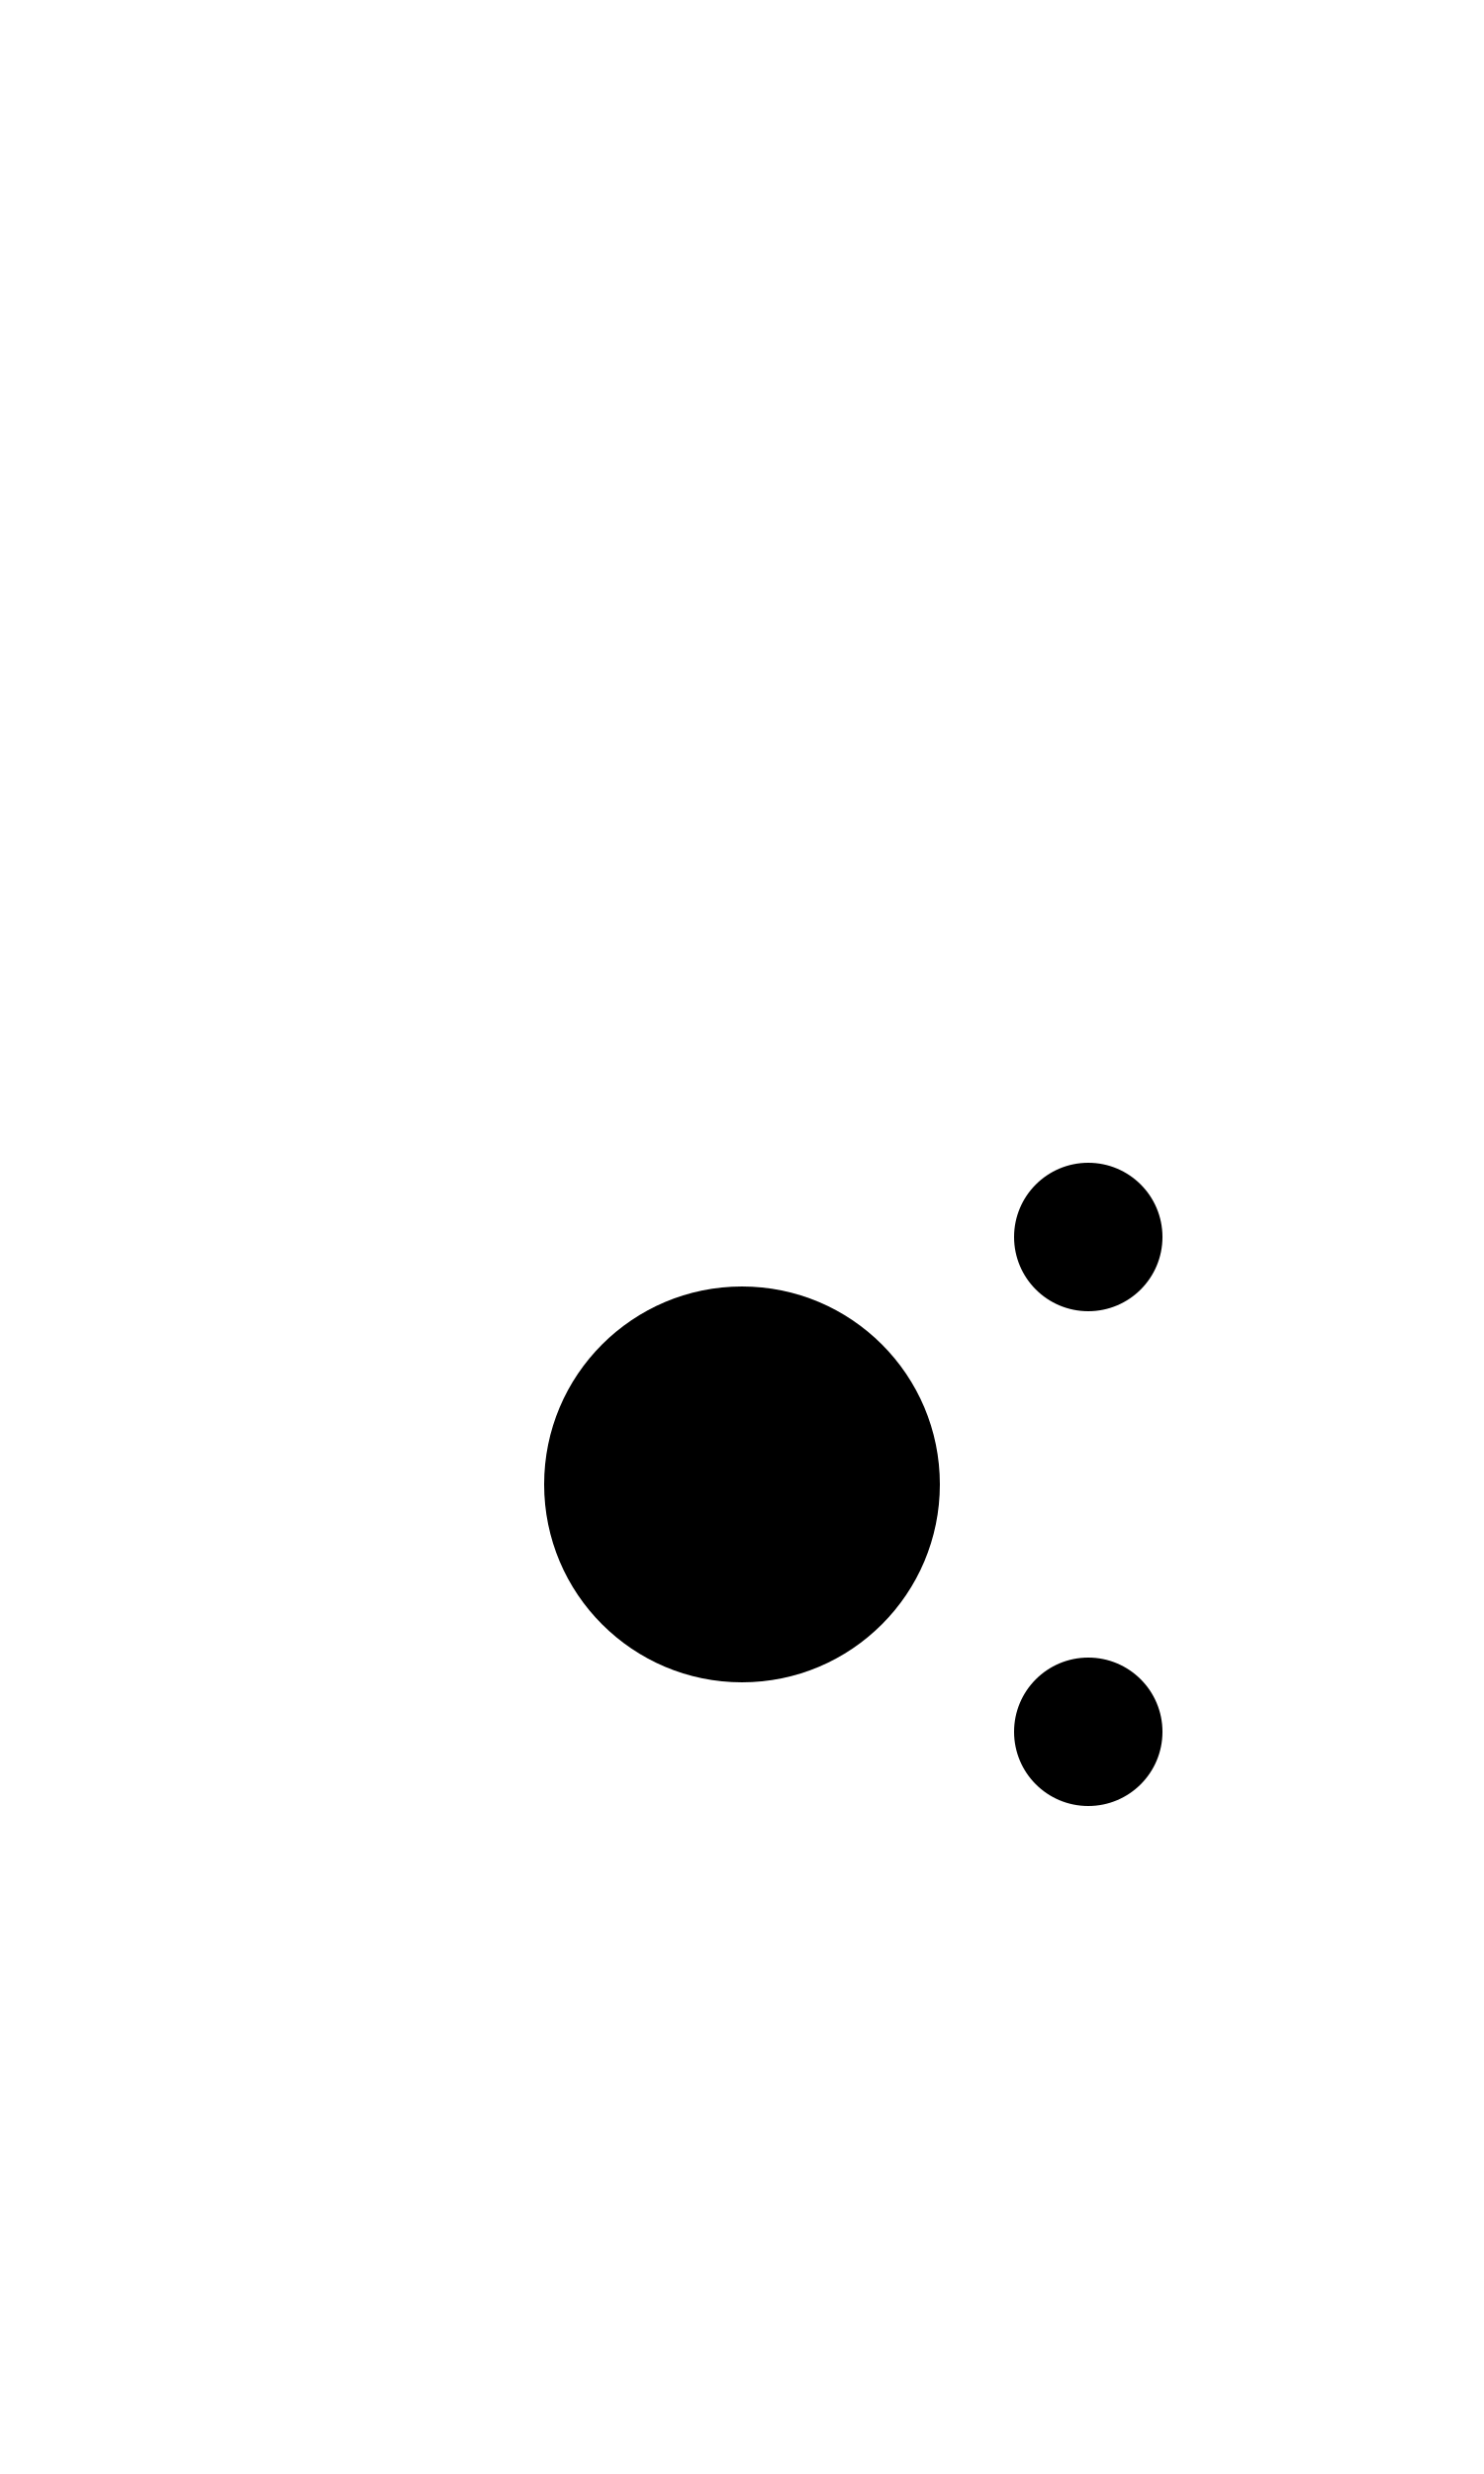
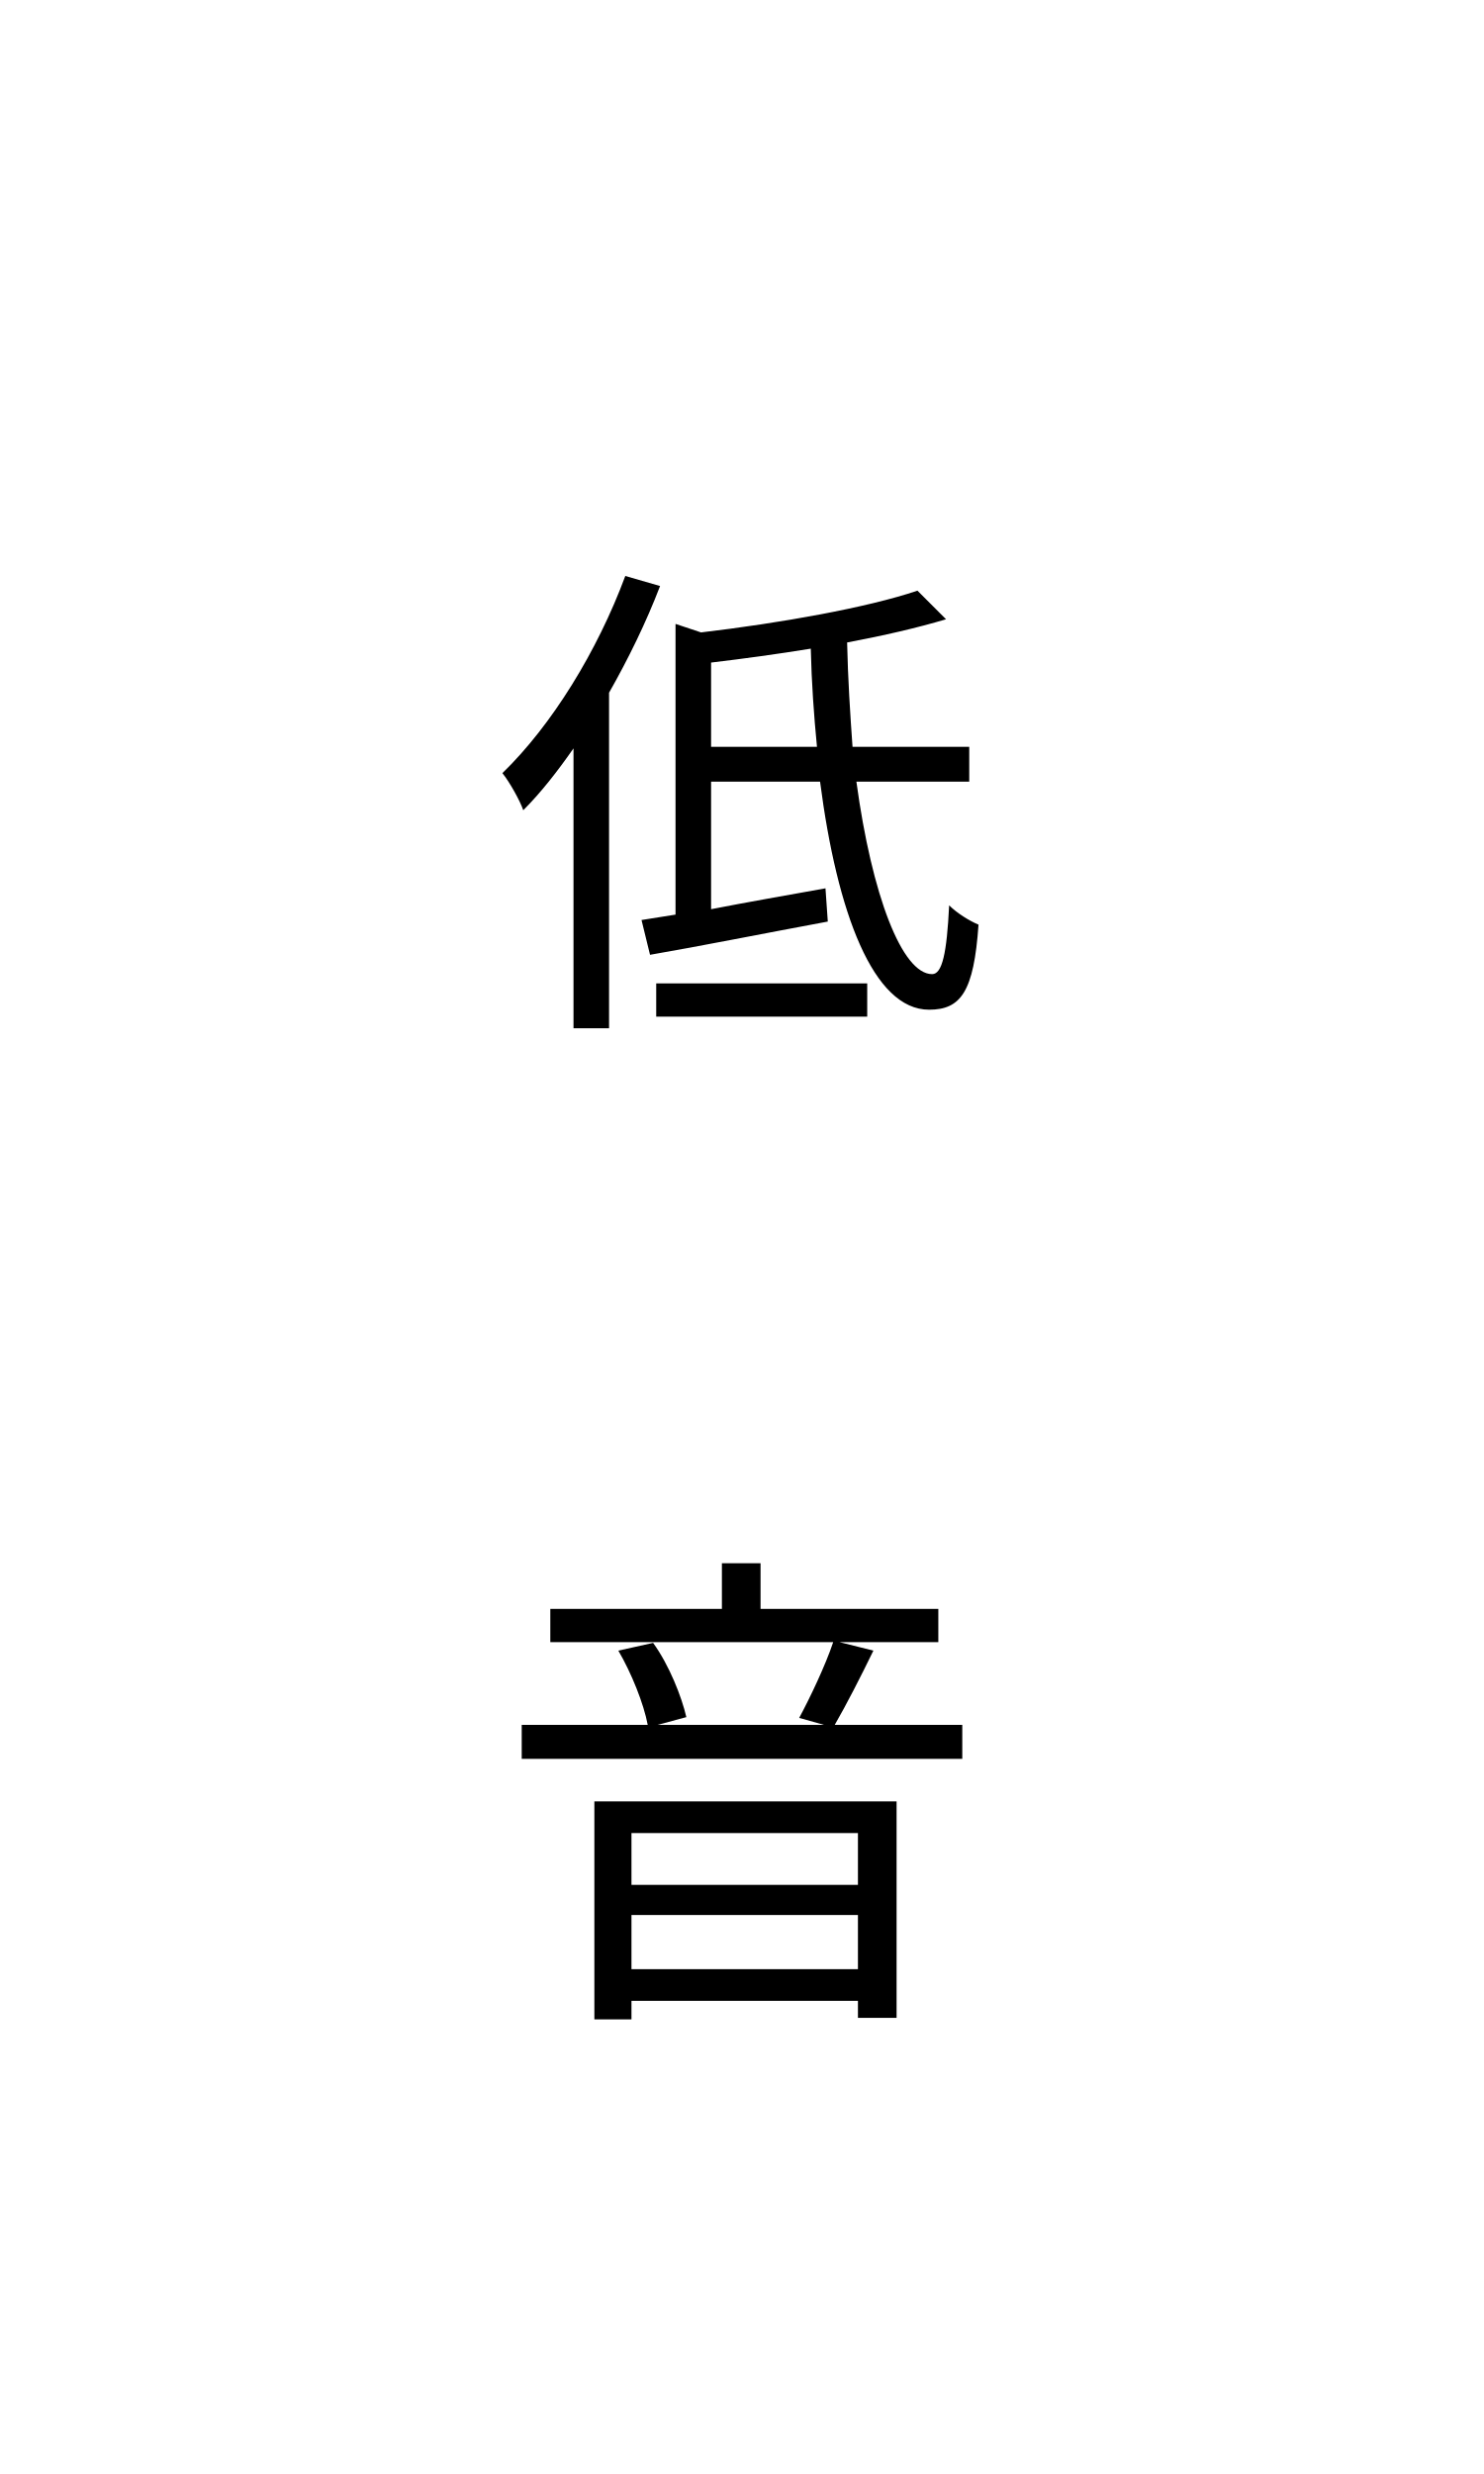
<svg xmlns="http://www.w3.org/2000/svg" width="30" height="50">
-   <g transform="translate(0, 0)">
-     <circle cx="15" cy="30" r="4" fill="black" />
-     <circle cx="22" cy="25" r="1.5" fill="black" />
-     <circle cx="22" cy="35" r="1.5" fill="black" />
-   </g>
+   <text x="15" y="20" font-size="10" text-anchor="middle">
+         低
+     </text>
+   <text x="15" y="40" font-size="10" text-anchor="middle">
+         音
+     </text>
</svg>
